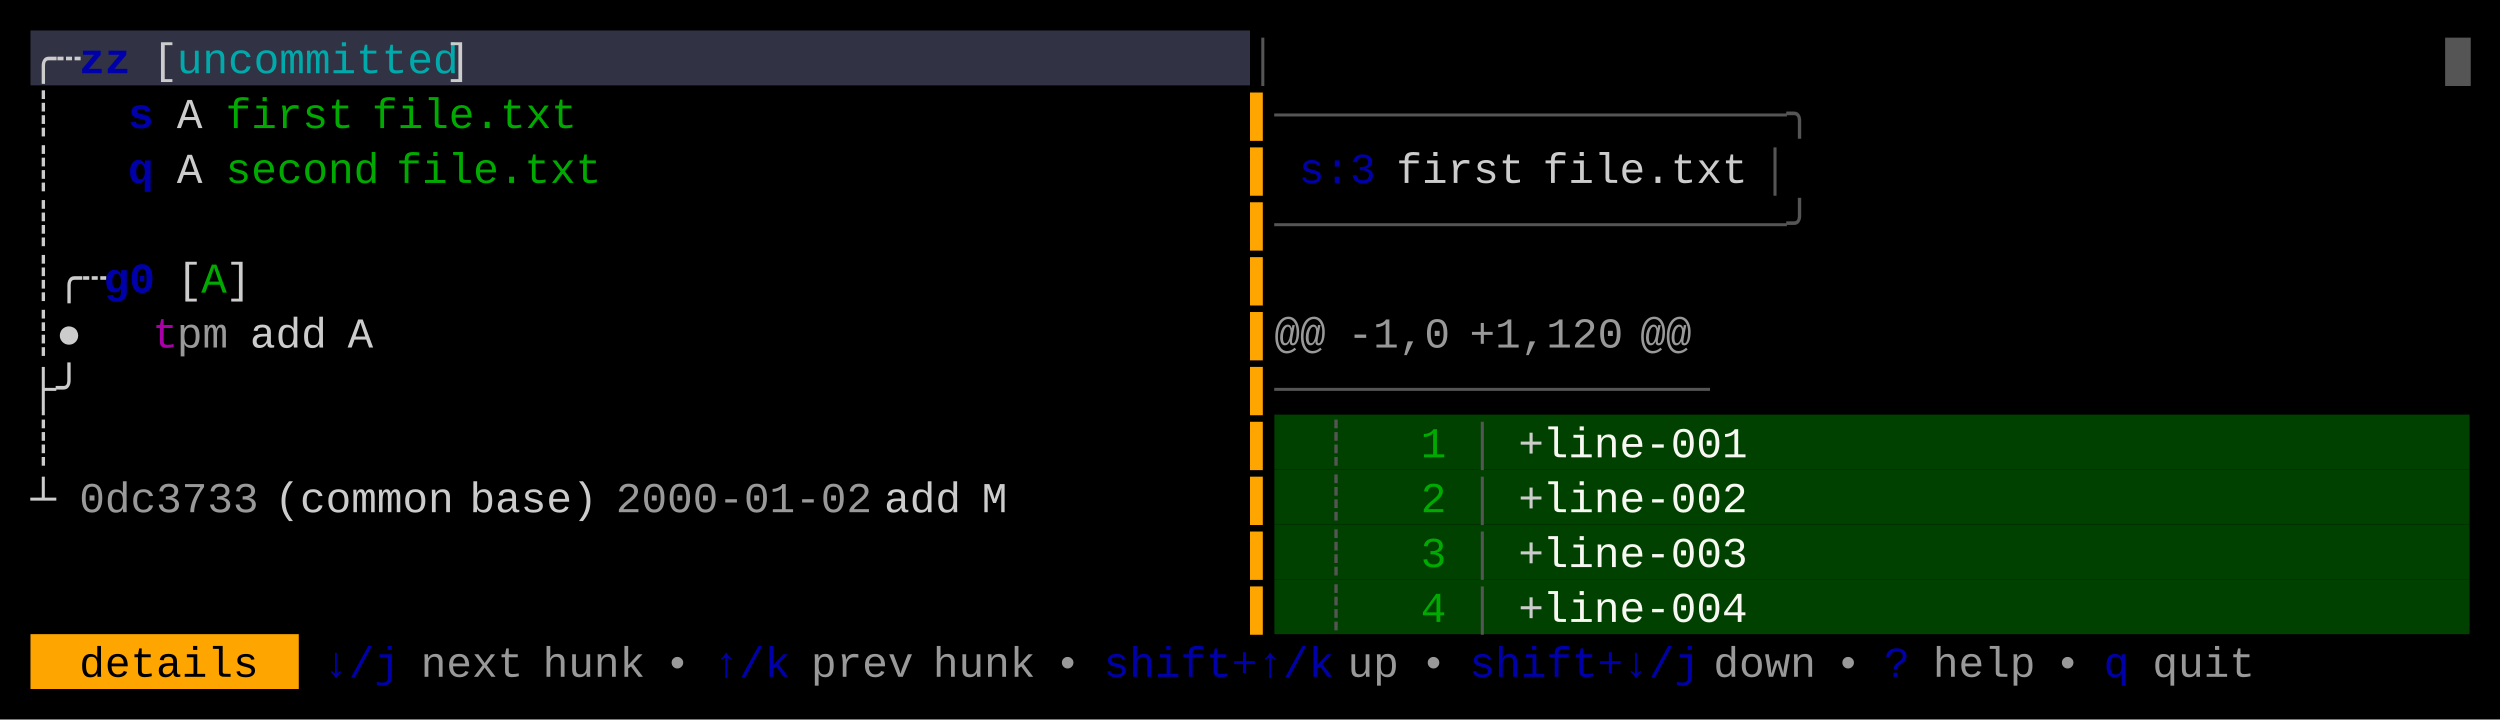
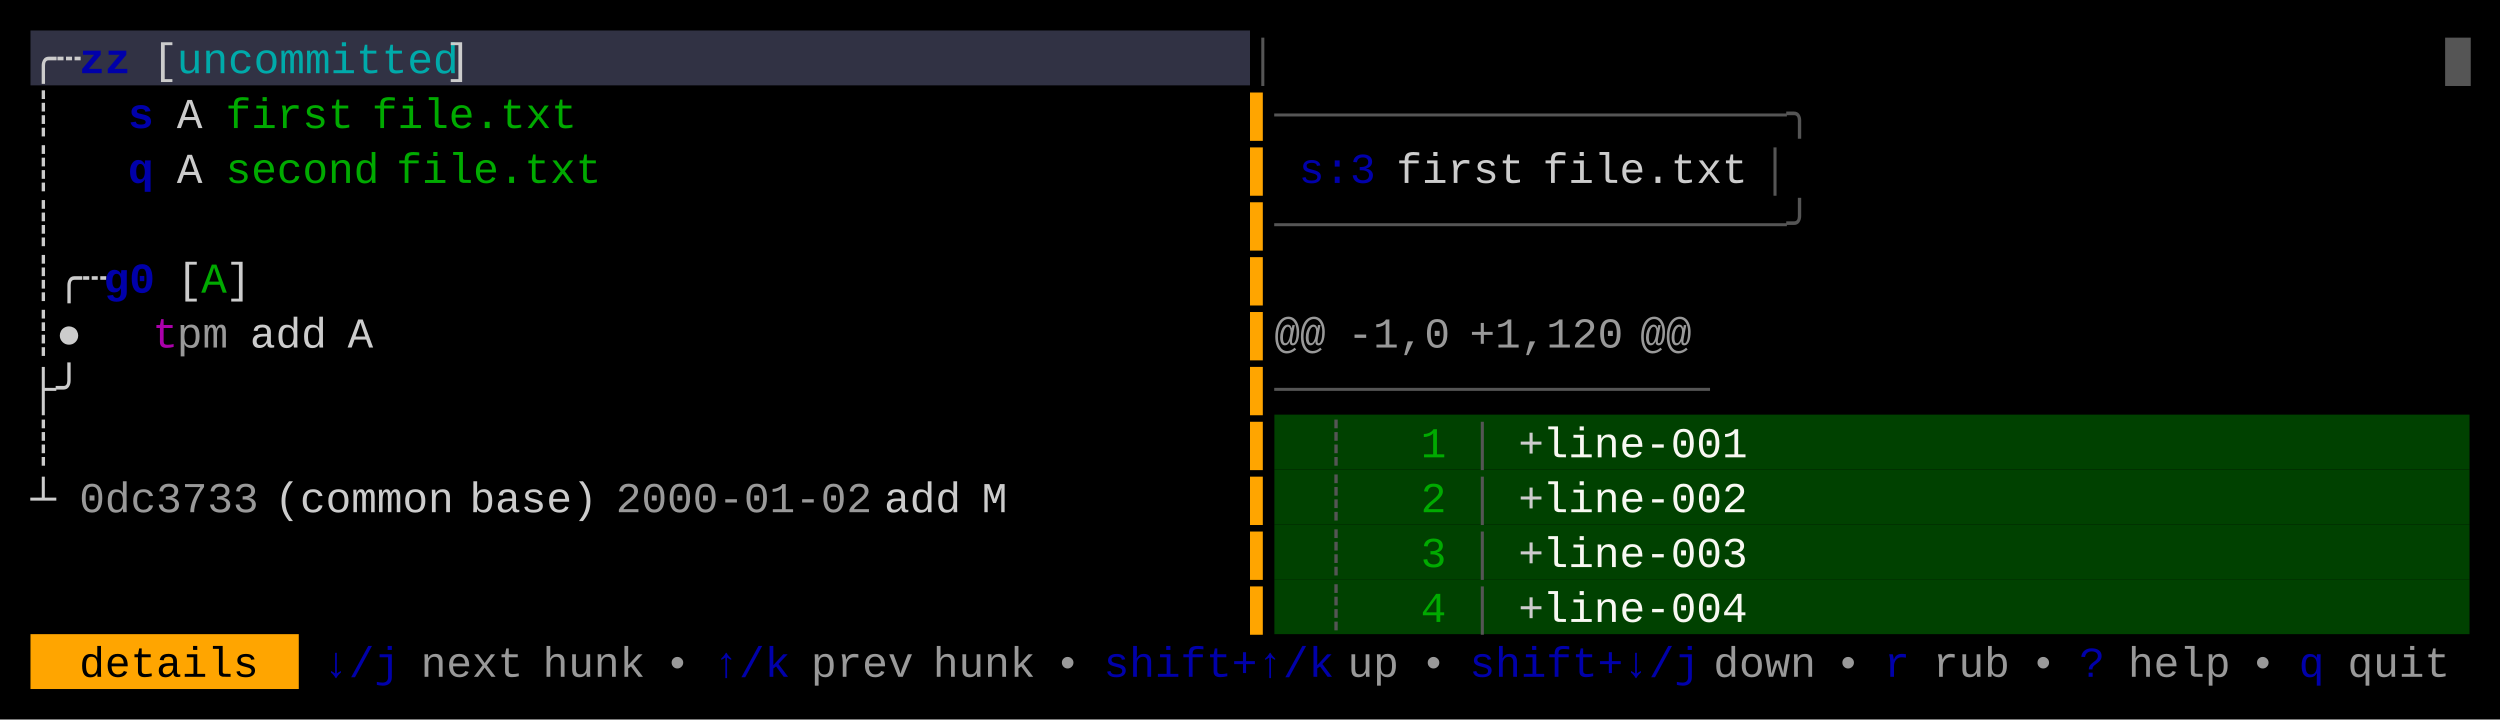
<svg xmlns="http://www.w3.org/2000/svg" width="820" height="236" viewBox="0 0 820 236">
  <rect x="0" y="0" width="820" height="236" fill="#000000" />
  <rect x="10" y="10" width="400" height="18" fill="#313244" />
  <rect x="418" y="136" width="392" height="18" fill="#004100" />
  <rect x="418" y="154" width="392" height="18" fill="#004100" />
  <rect x="418" y="172" width="392" height="18" fill="#004100" />
  <rect x="418" y="190" width="392" height="18" fill="#004100" />
  <rect x="10" y="208" width="88" height="18" fill="#FFA500" />
  <g font-family="Menlo, Monaco, 'Courier New', monospace" font-size="14" xml:space="preserve">
    <text x="10 18" y="24" style="fill:#CCCCCC;">╭┄</text>
    <text x="26 34" y="24" style="fill:#0000AA;font-weight:bold;">zz</text>
    <text x="50" y="24" style="fill:#CCCCCC;">[</text>
    <text x="58 66 74 82 90 98 106 114 122 130 138" y="24" style="fill:#00AAAA;">uncommitted</text>
    <text x="146" y="24" style="fill:#CCCCCC;">]</text>
    <text x="410" y="24" style="fill:#555555;">│</text>
    <text x="802" y="24" style="fill:#555555;">█</text>
    <text x="10" y="42" style="fill:#CCCCCC;">┊</text>
    <text x="42" y="42" style="fill:#0000AA;font-weight:bold;">s</text>
    <text x="58" y="42" style="fill:#CCCCCC;">A</text>
    <text x="74 82 90 98 106" y="42" style="fill:#00AA00;">first</text>
    <text x="122 130 138 146 154 162 170 178" y="42" style="fill:#00AA00;">file.txt</text>
    <text x="410" y="42" style="fill:#FFA500;">▌</text>
    <text x="418 426 434 442 450 458 466 474 482 490 498 506 514 522 530 538 546 554 562 570 578" y="42" style="fill:#555555;">────────────────────╮</text>
    <text x="10" y="60" style="fill:#CCCCCC;">┊</text>
    <text x="42" y="60" style="fill:#0000AA;font-weight:bold;">q</text>
    <text x="58" y="60" style="fill:#CCCCCC;">A</text>
    <text x="74 82 90 98 106 114" y="60" style="fill:#00AA00;">second</text>
    <text x="130 138 146 154 162 170 178 186" y="60" style="fill:#00AA00;">file.txt</text>
    <text x="410" y="60" style="fill:#FFA500;">▌</text>
    <text x="426 434 442" y="60" style="fill:#0000AA;">s:3</text>
    <text x="458 466 474 482 490" y="60" style="fill:#CCCCCC;">first</text>
    <text x="506 514 522 530 538 546 554 562" y="60" style="fill:#CCCCCC;">file.txt</text>
    <text x="578" y="60" style="fill:#555555;">│</text>
    <text x="10" y="78" style="fill:#CCCCCC;">┊</text>
    <text x="410" y="78" style="fill:#FFA500;">▌</text>
    <text x="418 426 434 442 450 458 466 474 482 490 498 506 514 522 530 538 546 554 562 570 578" y="78" style="fill:#555555;">────────────────────╯</text>
    <text x="10 18 26" y="96" style="fill:#CCCCCC;">┊╭┄</text>
    <text x="34 42" y="96" style="fill:#0000AA;font-weight:bold;">g0</text>
    <text x="58" y="96" style="fill:#CCCCCC;">[</text>
    <text x="66" y="96" style="fill:#00AA00;">A</text>
    <text x="74" y="96" style="fill:#CCCCCC;">]</text>
    <text x="410" y="96" style="fill:#FFA500;">▌</text>
    <text x="10 18" y="114" style="fill:#CCCCCC;">┊●</text>
    <text x="50" y="114" style="fill:#AA00AA;">t</text>
    <text x="58 66" y="114" style="fill:#CCCCCC;opacity:0.75;">pm</text>
    <text x="82 90 98" y="114" style="fill:#CCCCCC;">add</text>
    <text x="114" y="114" style="fill:#CCCCCC;">A</text>
    <text x="410" y="114" style="fill:#FFA500;">▌</text>
    <text x="418 426" y="114" style="fill:#CCCCCC;opacity:0.75;">@@</text>
    <text x="442 450 458 466" y="114" style="fill:#CCCCCC;opacity:0.75;">-1,0</text>
    <text x="482 490 498 506 514 522" y="114" style="fill:#CCCCCC;opacity:0.75;">+1,120</text>
    <text x="538 546" y="114" style="fill:#CCCCCC;opacity:0.75;">@@</text>
    <text x="10 18" y="132" style="fill:#CCCCCC;">├╯</text>
    <text x="410" y="132" style="fill:#FFA500;">▌</text>
    <text x="418 426 434 442 450 458 466 474 482 490 498 506 514 522 530 538 546" y="132" style="fill:#555555;">─────────────────</text>
    <text x="10" y="150" style="fill:#CCCCCC;">┊</text>
    <text x="410" y="150" style="fill:#FFA500;">▌</text>
    <text x="434" y="150" style="fill:#555555;">┊</text>
    <text x="466" y="150" style="fill:#00AA00;">1</text>
    <text x="482" y="150" style="fill:#555555;">│</text>
    <text x="498" y="150" style="fill:#CCCCCC;">+</text>
    <text x="506 514 522 530 538 546 554 562" y="150" style="fill:#F8F8F2;">line-001</text>
    <text x="10" y="168" style="fill:#CCCCCC;">┴</text>
    <text x="26 34 42 50 58 66 74" y="168" style="fill:#CCCCCC;opacity:0.75;">0dc3733</text>
    <text x="90 98 106 114 122 130 138" y="168" style="fill:#CCCCCC;">(common</text>
    <text x="154 162 170 178 186" y="168" style="fill:#CCCCCC;">base)</text>
    <text x="202 210 218 226 234 242 250 258 266 274" y="168" style="fill:#CCCCCC;opacity:0.75;">2000-01-02</text>
    <text x="290 298 306" y="168" style="fill:#CCCCCC;">add</text>
    <text x="322" y="168" style="fill:#CCCCCC;">M</text>
    <text x="410" y="168" style="fill:#FFA500;">▌</text>
    <text x="434" y="168" style="fill:#555555;">┊</text>
    <text x="466" y="168" style="fill:#00AA00;">2</text>
    <text x="482" y="168" style="fill:#555555;">│</text>
    <text x="498" y="168" style="fill:#CCCCCC;">+</text>
    <text x="506 514 522 530 538 546 554 562" y="168" style="fill:#F8F8F2;">line-002</text>
    <text x="410" y="186" style="fill:#FFA500;">▌</text>
    <text x="434" y="186" style="fill:#555555;">┊</text>
    <text x="466" y="186" style="fill:#00AA00;">3</text>
    <text x="482" y="186" style="fill:#555555;">│</text>
    <text x="498" y="186" style="fill:#CCCCCC;">+</text>
    <text x="506 514 522 530 538 546 554 562" y="186" style="fill:#F8F8F2;">line-003</text>
    <text x="410" y="204" style="fill:#FFA500;">▌</text>
    <text x="434" y="204" style="fill:#555555;">┊</text>
    <text x="466" y="204" style="fill:#00AA00;">4</text>
    <text x="482" y="204" style="fill:#555555;">│</text>
    <text x="498" y="204" style="fill:#CCCCCC;">+</text>
    <text x="506 514 522 530 538 546 554 562" y="204" style="fill:#F8F8F2;">line-004</text>
    <text x="26 34 42 50 58 66 74" y="222" style="fill:#000000;">details</text>
    <text x="106 114 122" y="222" style="fill:#0000AA;">↓/j</text>
    <text x="138 146 154 162" y="222" style="fill:#CCCCCC;opacity:0.75;">next</text>
    <text x="178 186 194 202" y="222" style="fill:#CCCCCC;opacity:0.75;">hunk</text>
    <text x="218" y="222" style="fill:#CCCCCC;opacity:0.75;">•</text>
    <text x="234 242 250" y="222" style="fill:#0000AA;">↑/k</text>
    <text x="266 274 282 290" y="222" style="fill:#CCCCCC;opacity:0.75;">prev</text>
    <text x="306 314 322 330" y="222" style="fill:#CCCCCC;opacity:0.75;">hunk</text>
    <text x="346" y="222" style="fill:#CCCCCC;opacity:0.75;">•</text>
    <text x="362 370 378 386 394 402 410 418 426" y="222" style="fill:#0000AA;">shift+↑/k</text>
    <text x="442 450" y="222" style="fill:#CCCCCC;opacity:0.75;">up</text>
    <text x="466" y="222" style="fill:#CCCCCC;opacity:0.75;">•</text>
    <text x="482 490 498 506 514 522 530 538 546" y="222" style="fill:#0000AA;">shift+↓/j</text>
    <text x="562 570 578 586" y="222" style="fill:#CCCCCC;opacity:0.75;">down</text>
    <text x="602" y="222" style="fill:#CCCCCC;opacity:0.75;">•</text>
-     <text x="618" y="222" style="fill:#0000AA;">?</text>
-     <text x="634 642 650 658" y="222" style="fill:#CCCCCC;opacity:0.75;">help</text>
-     <text x="674" y="222" style="fill:#CCCCCC;opacity:0.75;">•</text>
-     <text x="690" y="222" style="fill:#0000AA;">q</text>
-     <text x="706 714 722 730" y="222" style="fill:#CCCCCC;opacity:0.75;">quit</text>
+     <text x="618" y="222" style="fill:#0000AA;">r</text>
+     <text x="634 642 650" y="222" style="fill:#CCCCCC;opacity:0.75;">rub</text>
+     <text x="666" y="222" style="fill:#CCCCCC;opacity:0.75;">•</text>
+     <text x="682" y="222" style="fill:#0000AA;">?</text>
+     <text x="698 706 714 722" y="222" style="fill:#CCCCCC;opacity:0.75;">help</text>
+     <text x="738" y="222" style="fill:#CCCCCC;opacity:0.75;">•</text>
+     <text x="754" y="222" style="fill:#0000AA;">q</text>
+     <text x="770 778 786 794" y="222" style="fill:#CCCCCC;opacity:0.75;">quit</text>
  </g>
</svg>
